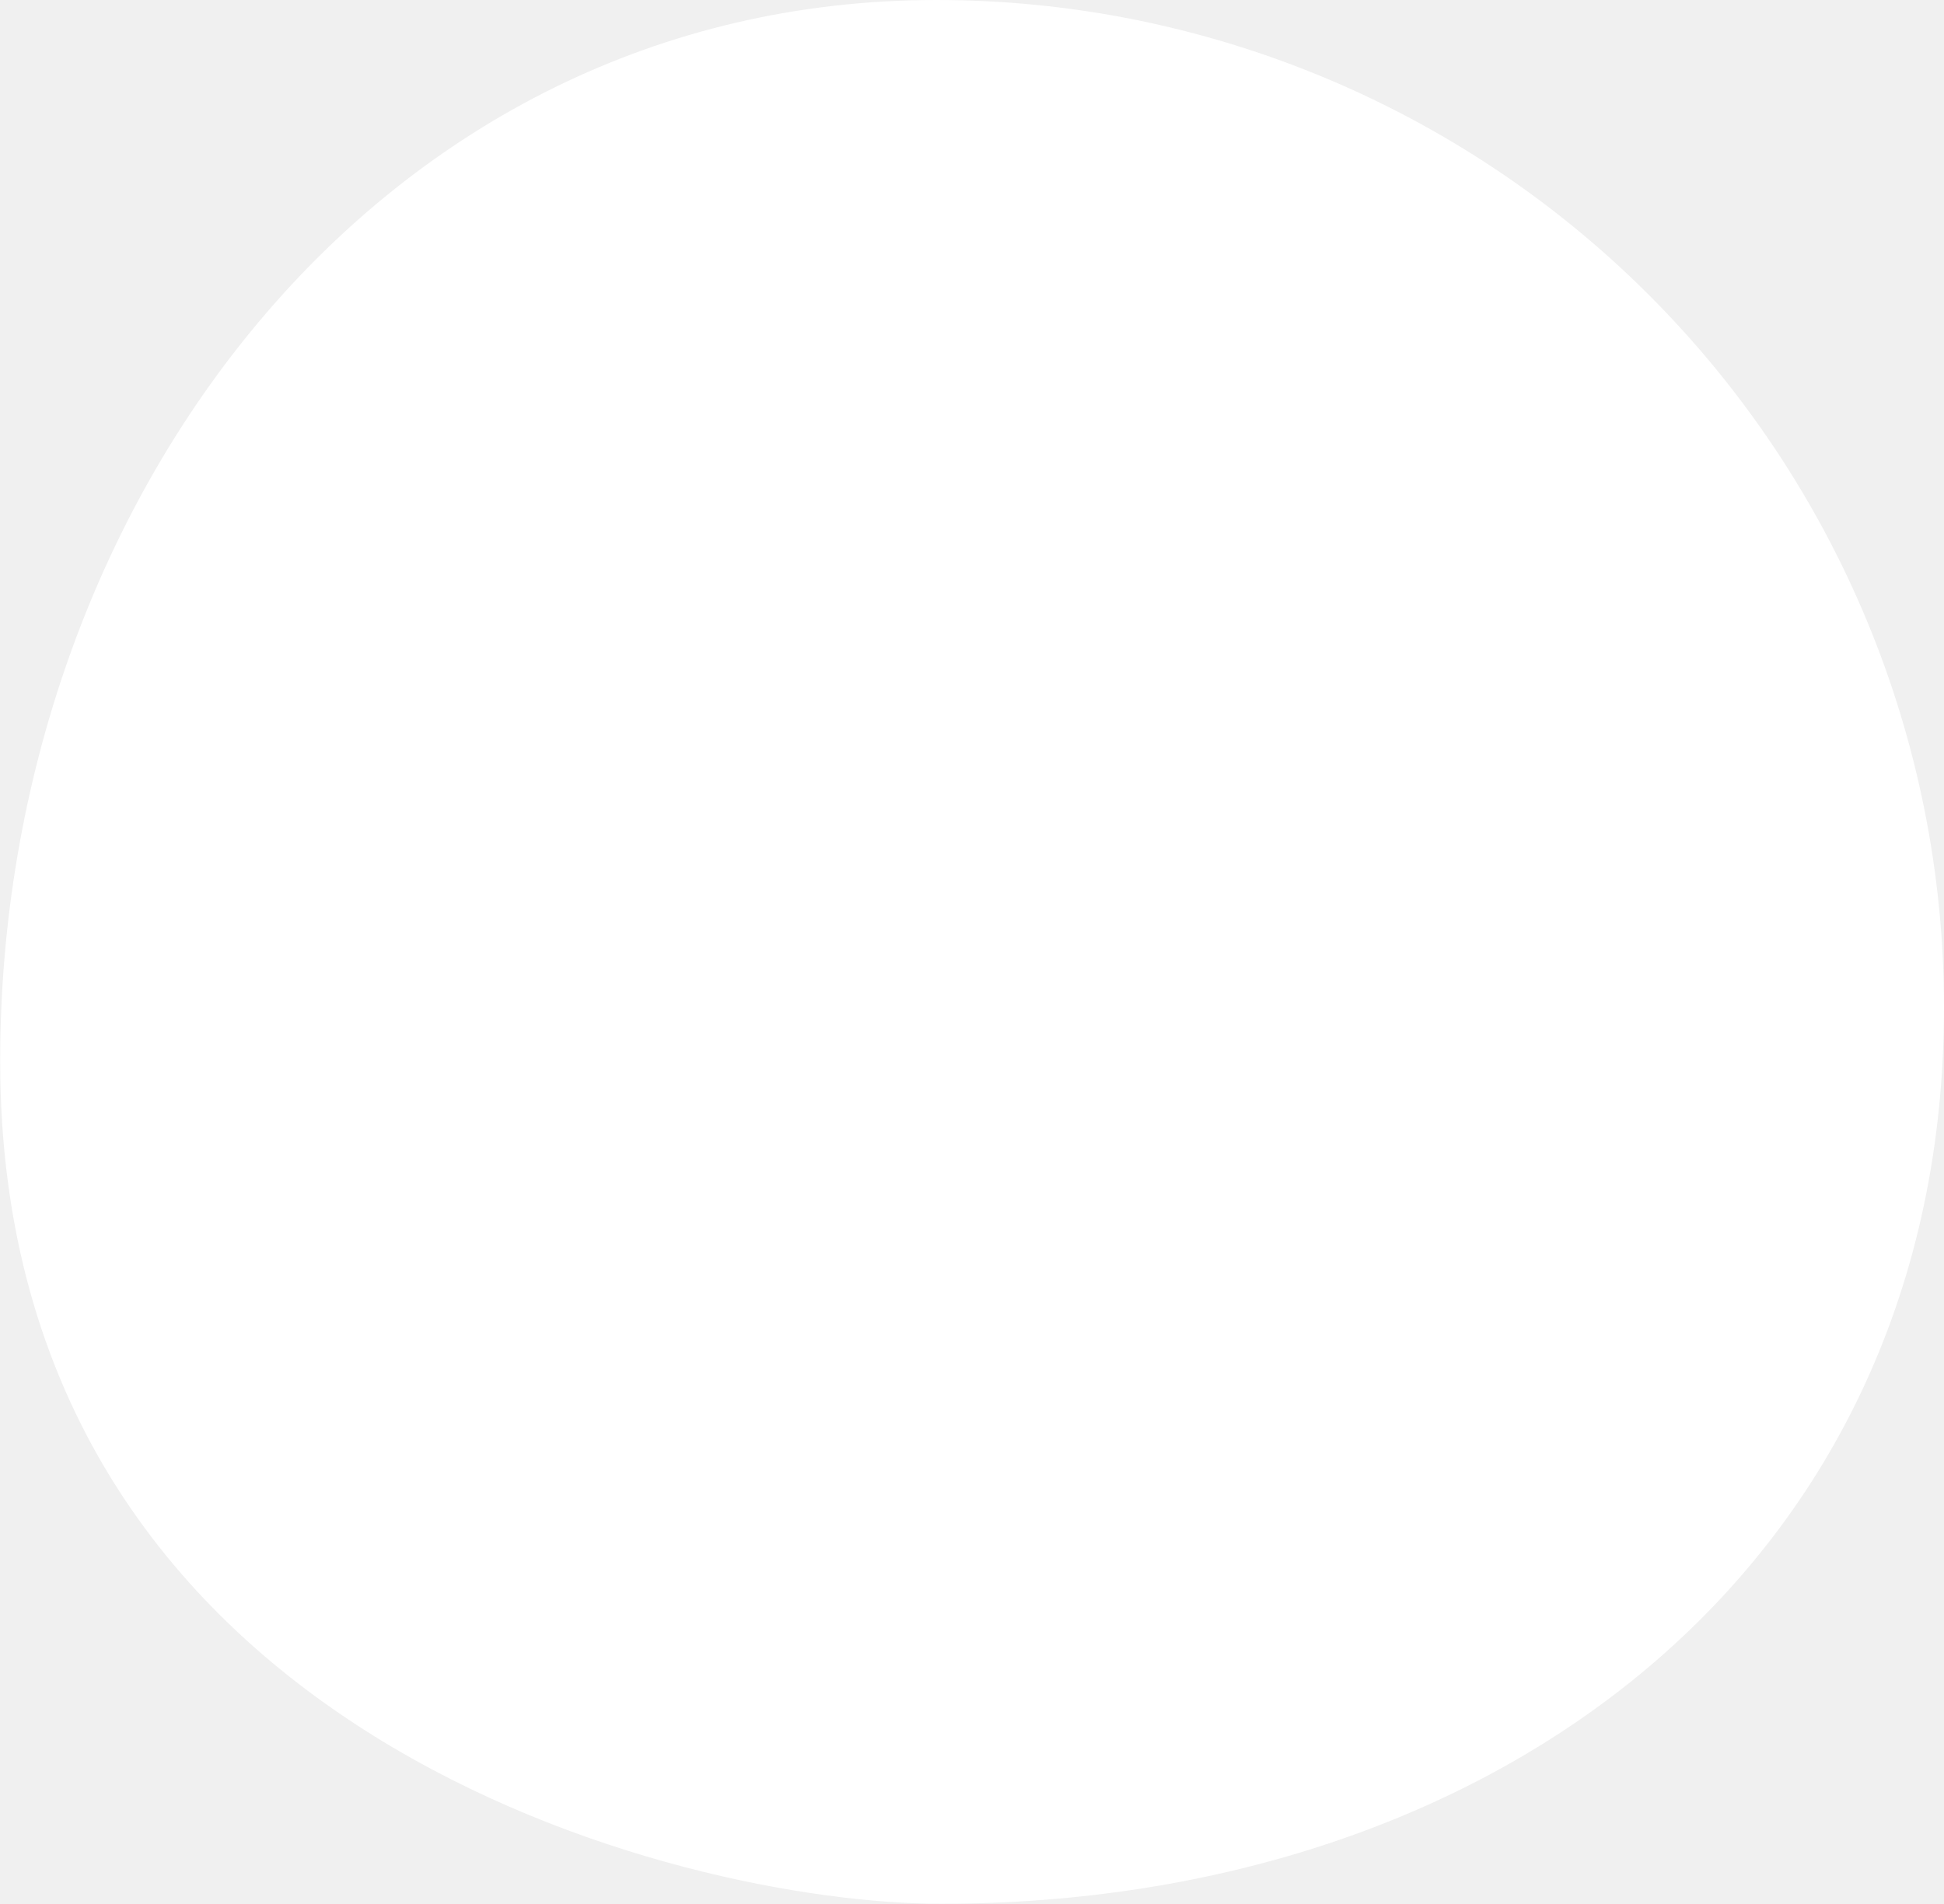
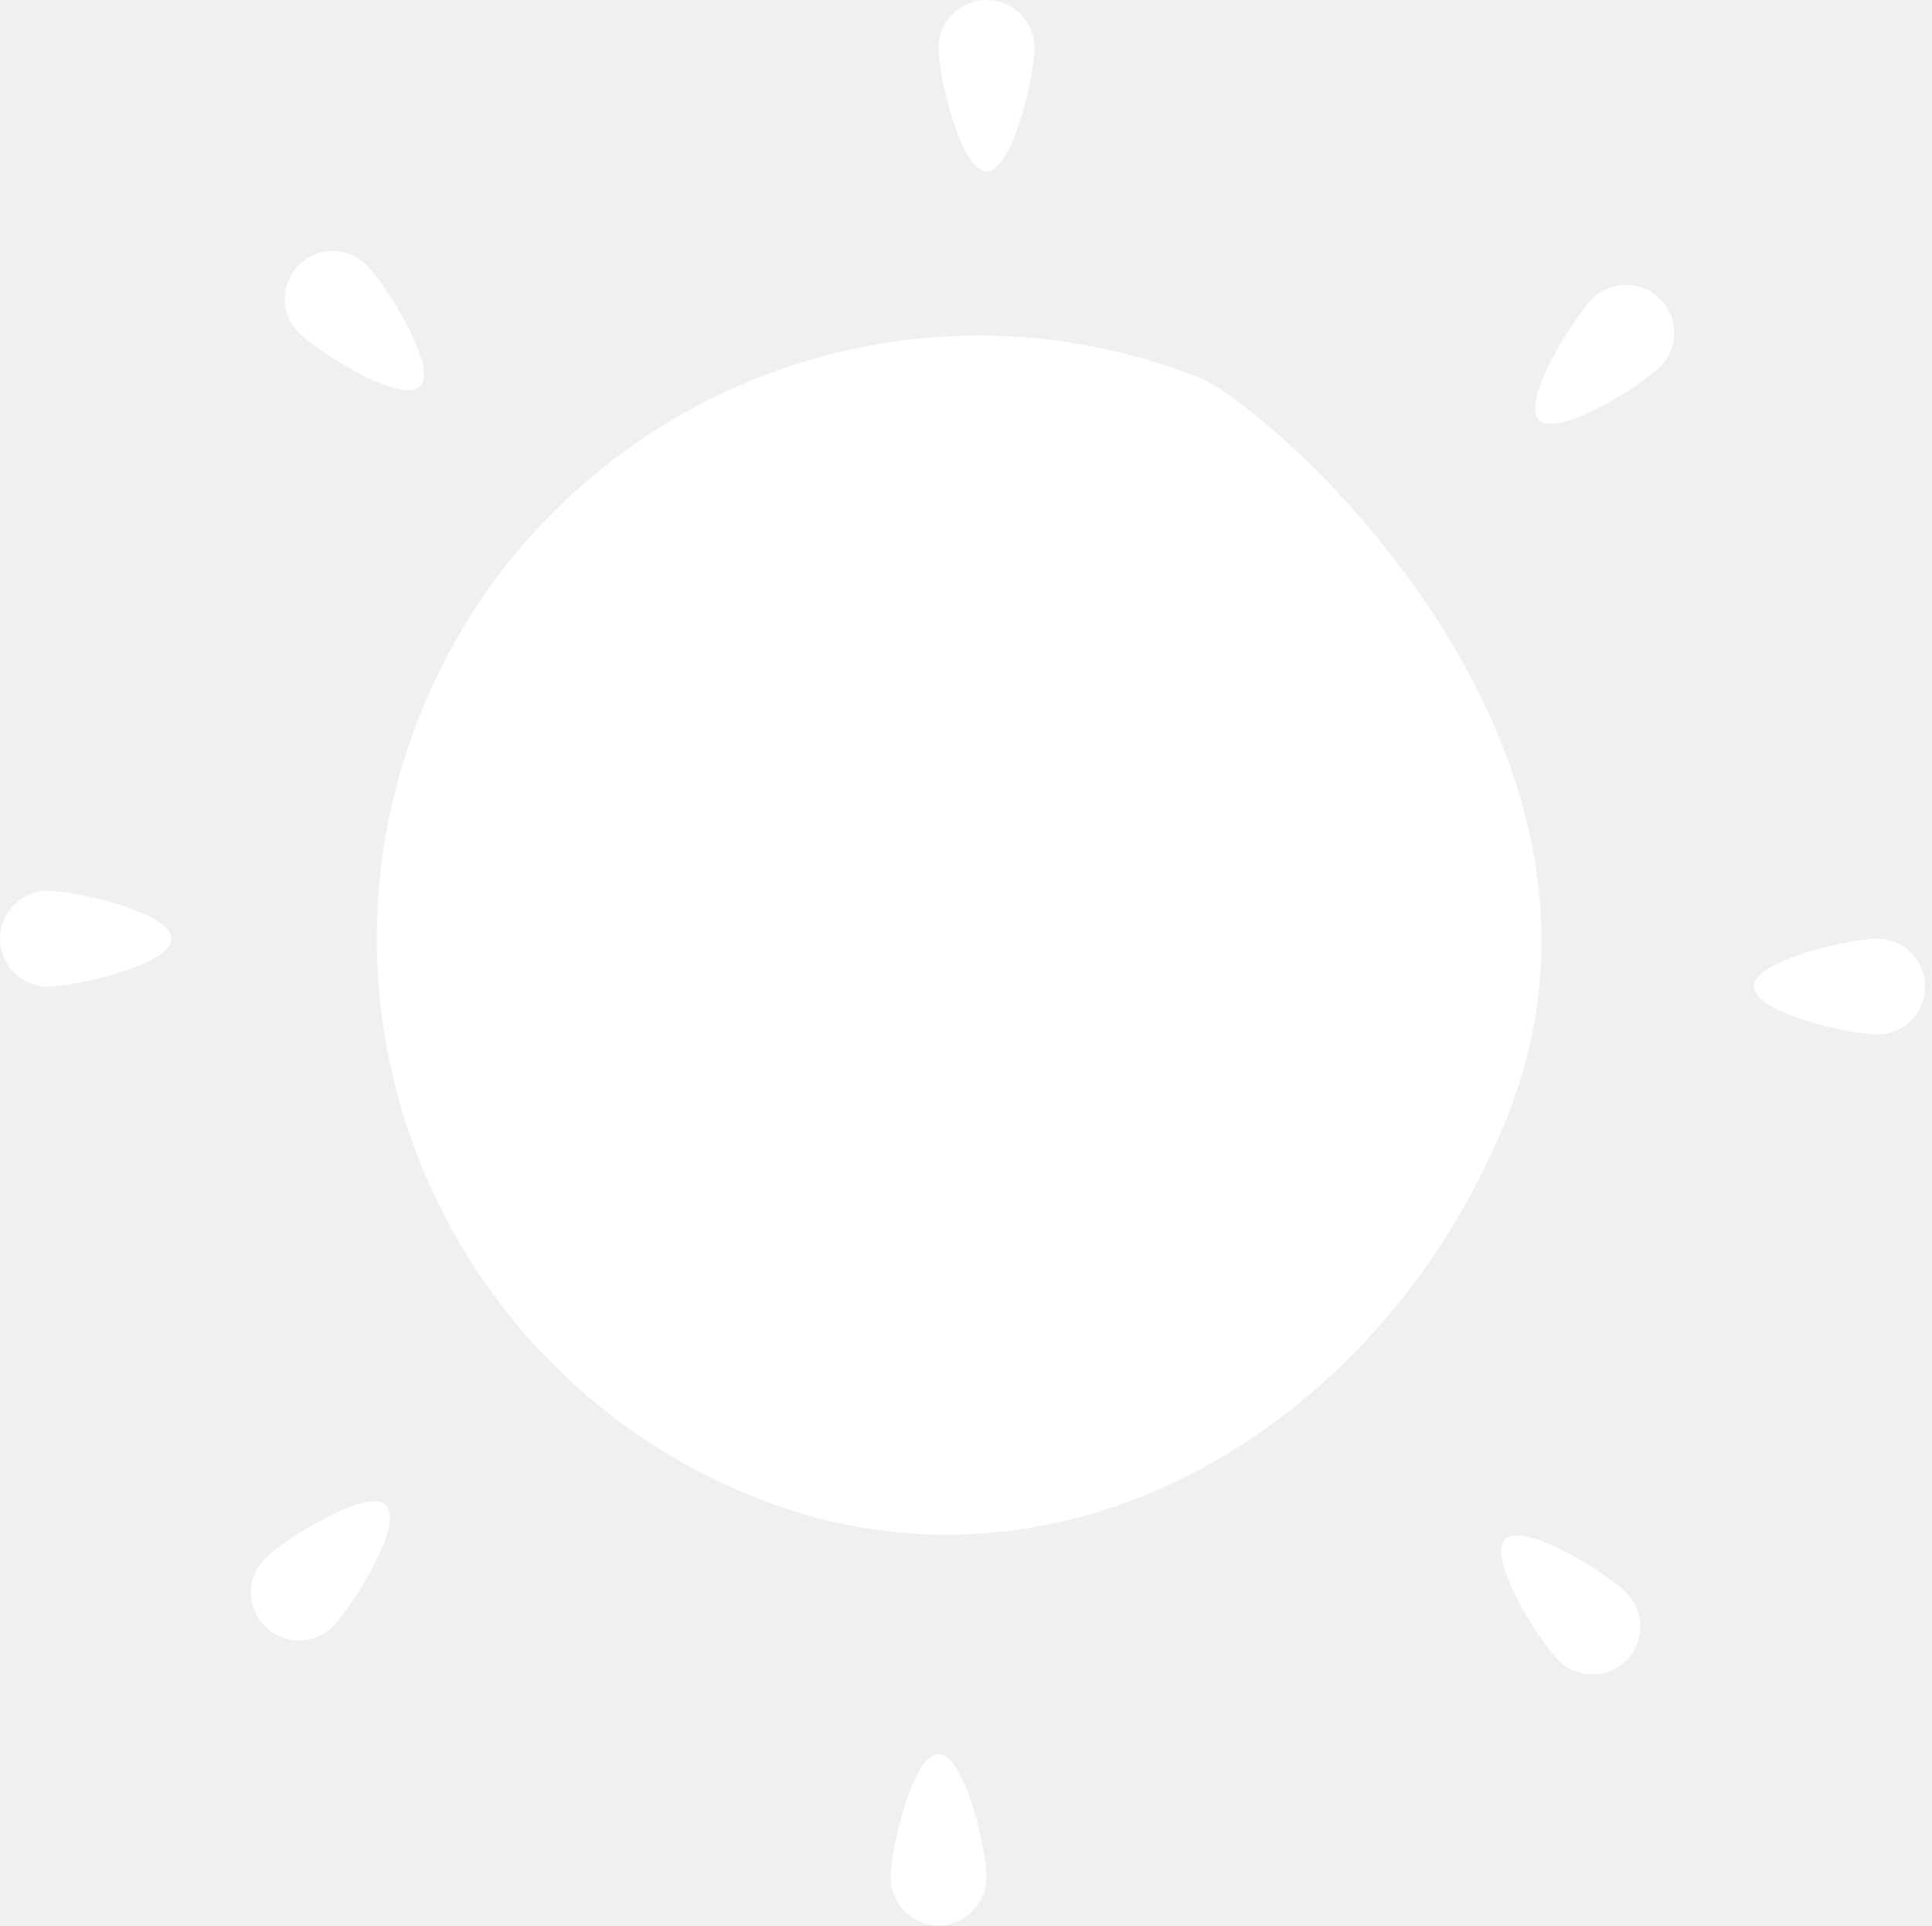
- <svg xmlns="http://www.w3.org/2000/svg" width="172.437" height="168.9" viewBox="0 0 172.437 168.9">
+ <svg xmlns="http://www.w3.org/2000/svg" xmlns:xlink="http://www.w3.org/1999/xlink" width="282" height="281" viewBox="0 0 282 281">
  <defs>
-     <style>
-             .cls-1{fill:#fff;fill-rule:evenodd}
-         </style>
+     <path id="a" d="M892.54 15466.66c-45.08-17.79-67.2-68.82-49.38-113.98 17.8-45.16 68.79-67.36 113.87-49.57 9.7 3.82 66.72 52.73 45.13 107.48-17.81 45.17-64.54 73.85-109.62 56.07z" />
+     <path id="b" d="M926 15273c-3.87 0-7-14.13-7-18a7 7 0 1 1 14 0c0 3.87-3.13 18-7 18zm0 249a7 7 0 0 1-14 0c0-3.87 3.13-18 7-18s7 14.13 7 18zm80.65-212.7c-2.74-2.73 5.04-14.94 7.77-17.67a7 7 0 1 1 9.9 9.9c-2.73 2.73-14.94 10.5-17.67 7.77zm-176.07 176.07a7 7 0 0 1-9.9-9.9c2.73-2.73 14.94-10.5 17.67-7.77 2.74 2.73-5.04 14.94-7.77 17.67zM1038 15392c0-3.86 14.14-7 18-7a7 7 0 0 1 0 14c-3.86 0-18-3.13-18-7zm-249 0a7 7 0 0 1 0-14c3.87 0 18 3.14 18 7 0 3.87-14.13 7-18 7zm212.7 80.66c2.72-2.74 14.93 5.04 17.67 7.77a7 7 0 1 1-9.9 9.9c-2.73-2.73-10.51-14.94-7.78-17.67zm-176.08-176.07a7 7 0 1 1 9.9-9.9c2.73 2.73 10.51 14.94 7.78 17.68-2.74 2.73-14.95-5.05-17.68-7.78z" />
  </defs>
-   <path id="base" class="cls-1" d="M221.6 15191.1a89.354 89.354 0 0 1 89.4 89.4c-.023 49.5-39.6 79.5-89 79.5-23 0-83.451-14.9-83.423-74.8.023-49.5 33.623-94.1 83.023-94.1z" transform="translate(-138.563 -15191.1)" />
+   <use fill="#fff" xlink:href="#a" transform="translate(-782 -15248)" />
+   <use fill="#fff" xlink:href="#b" transform="translate(-782 -15248)" />
</svg>
